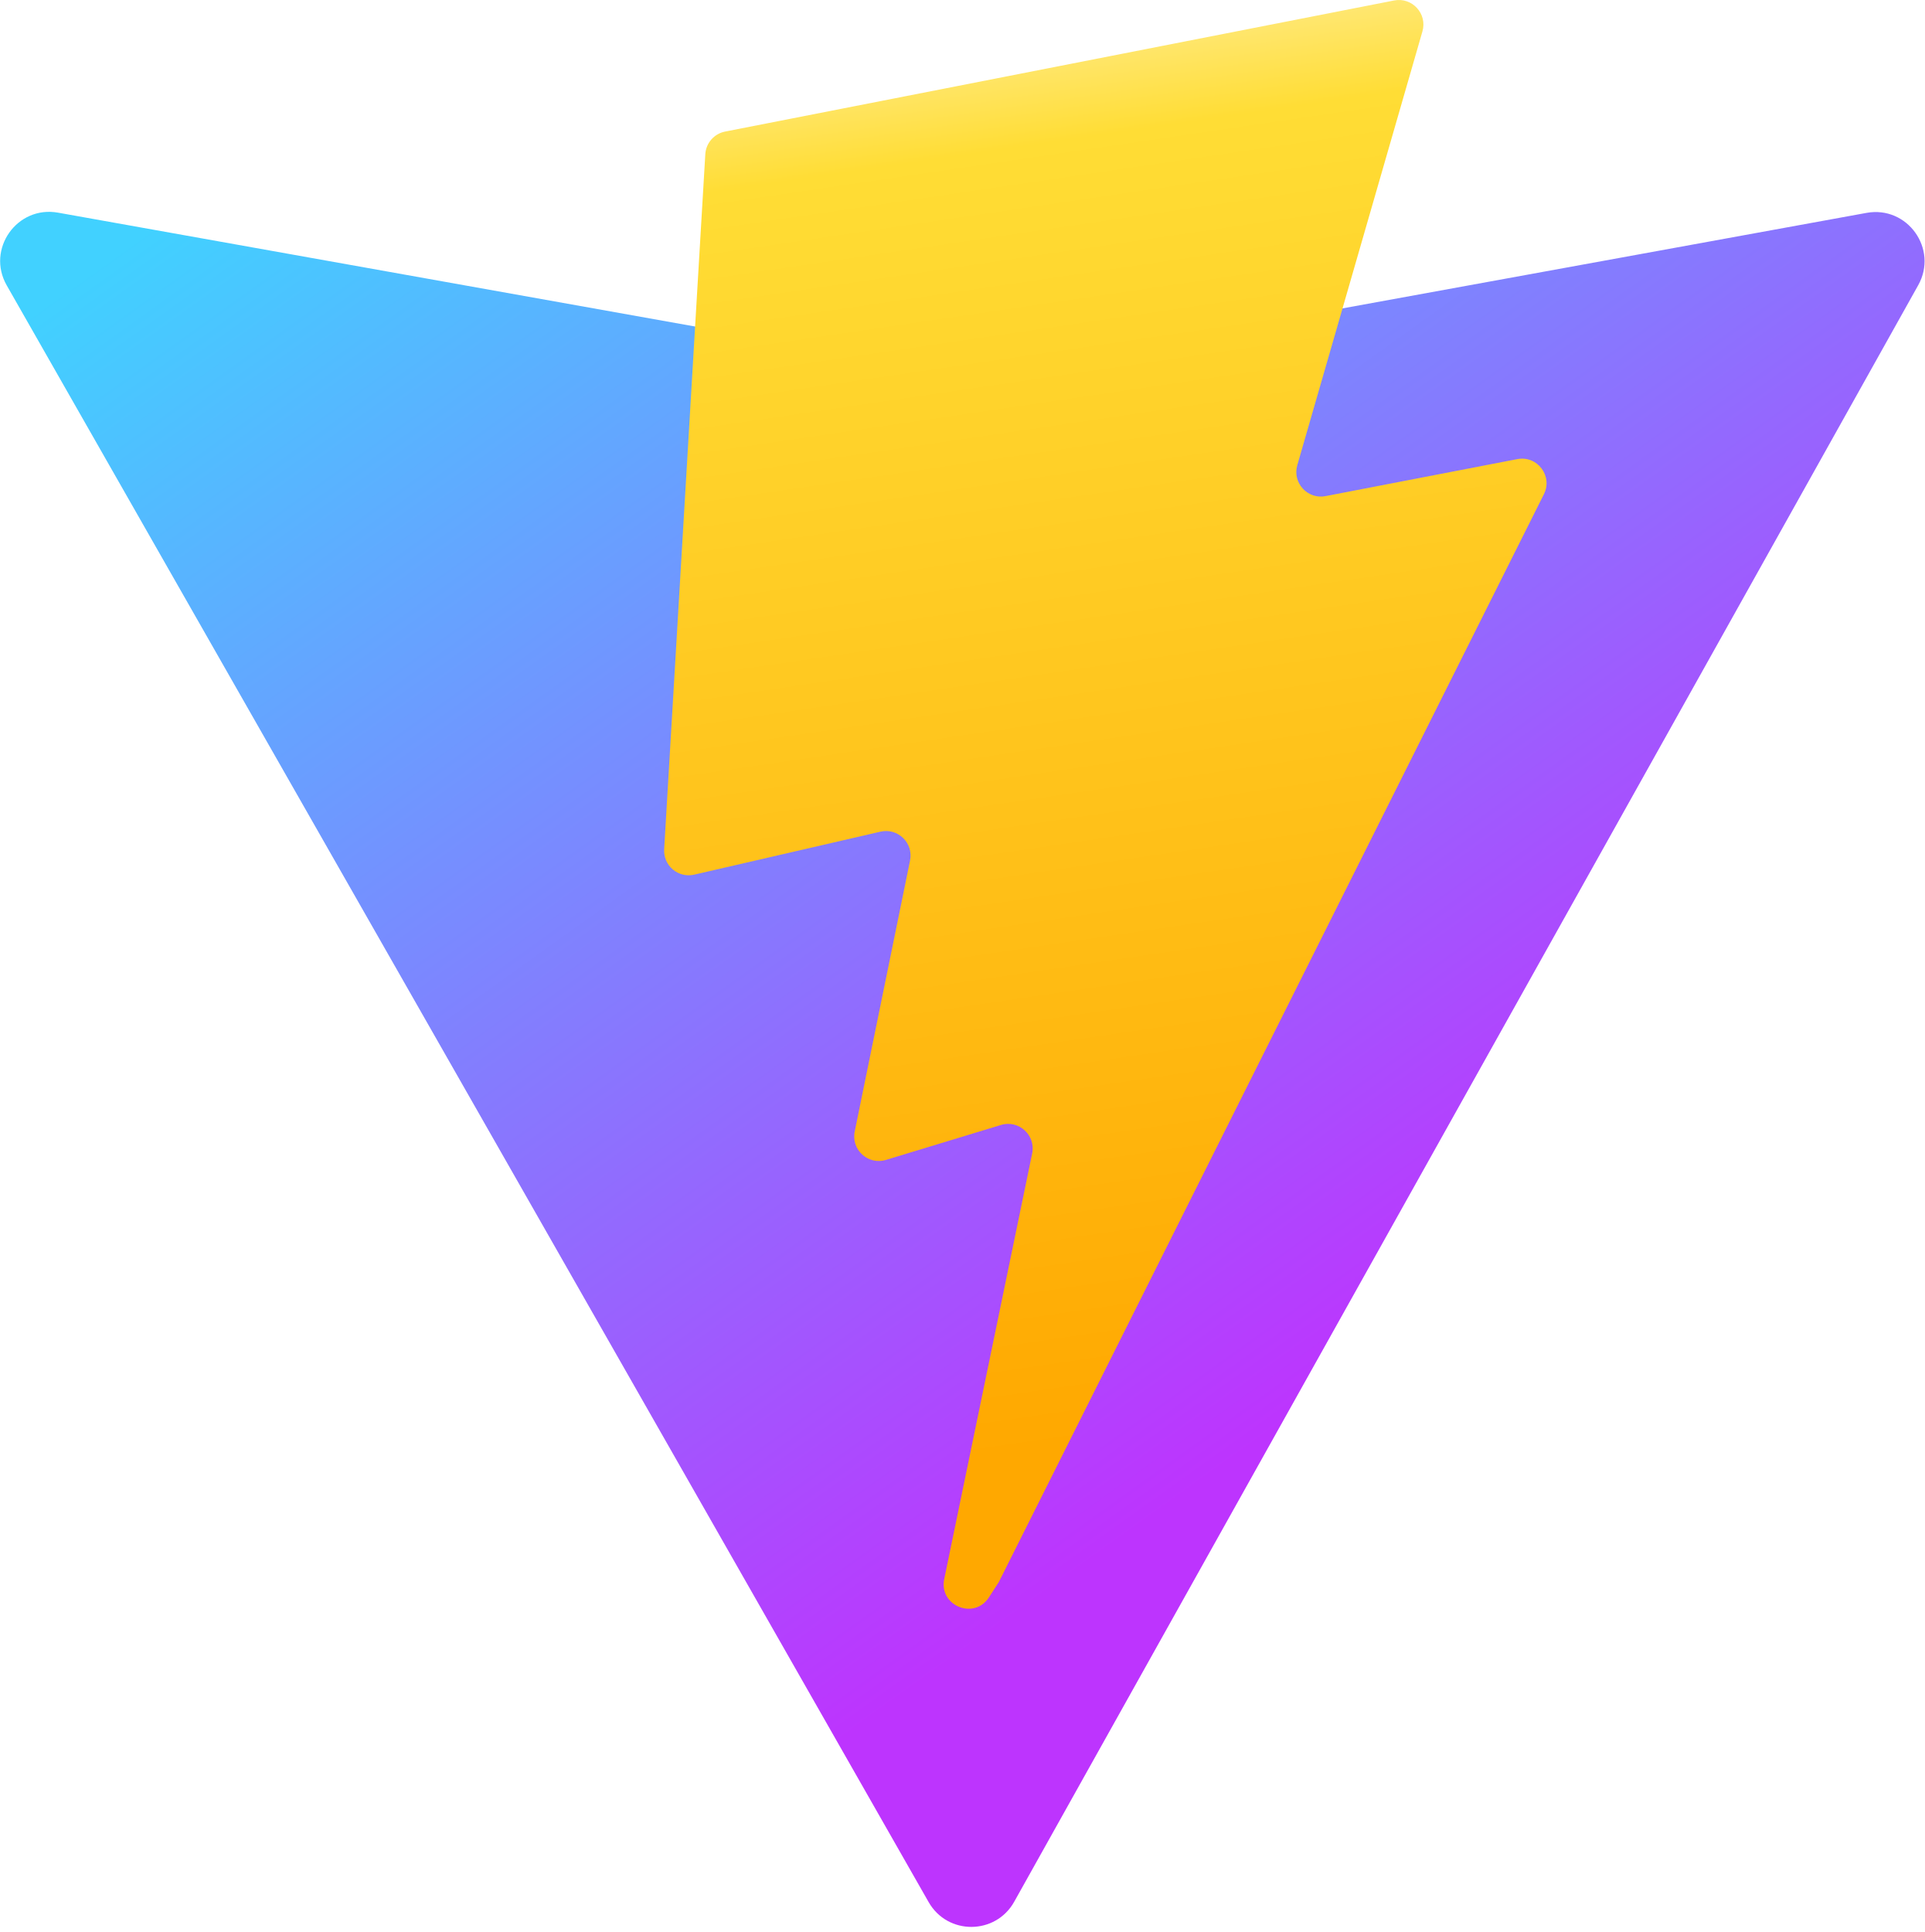
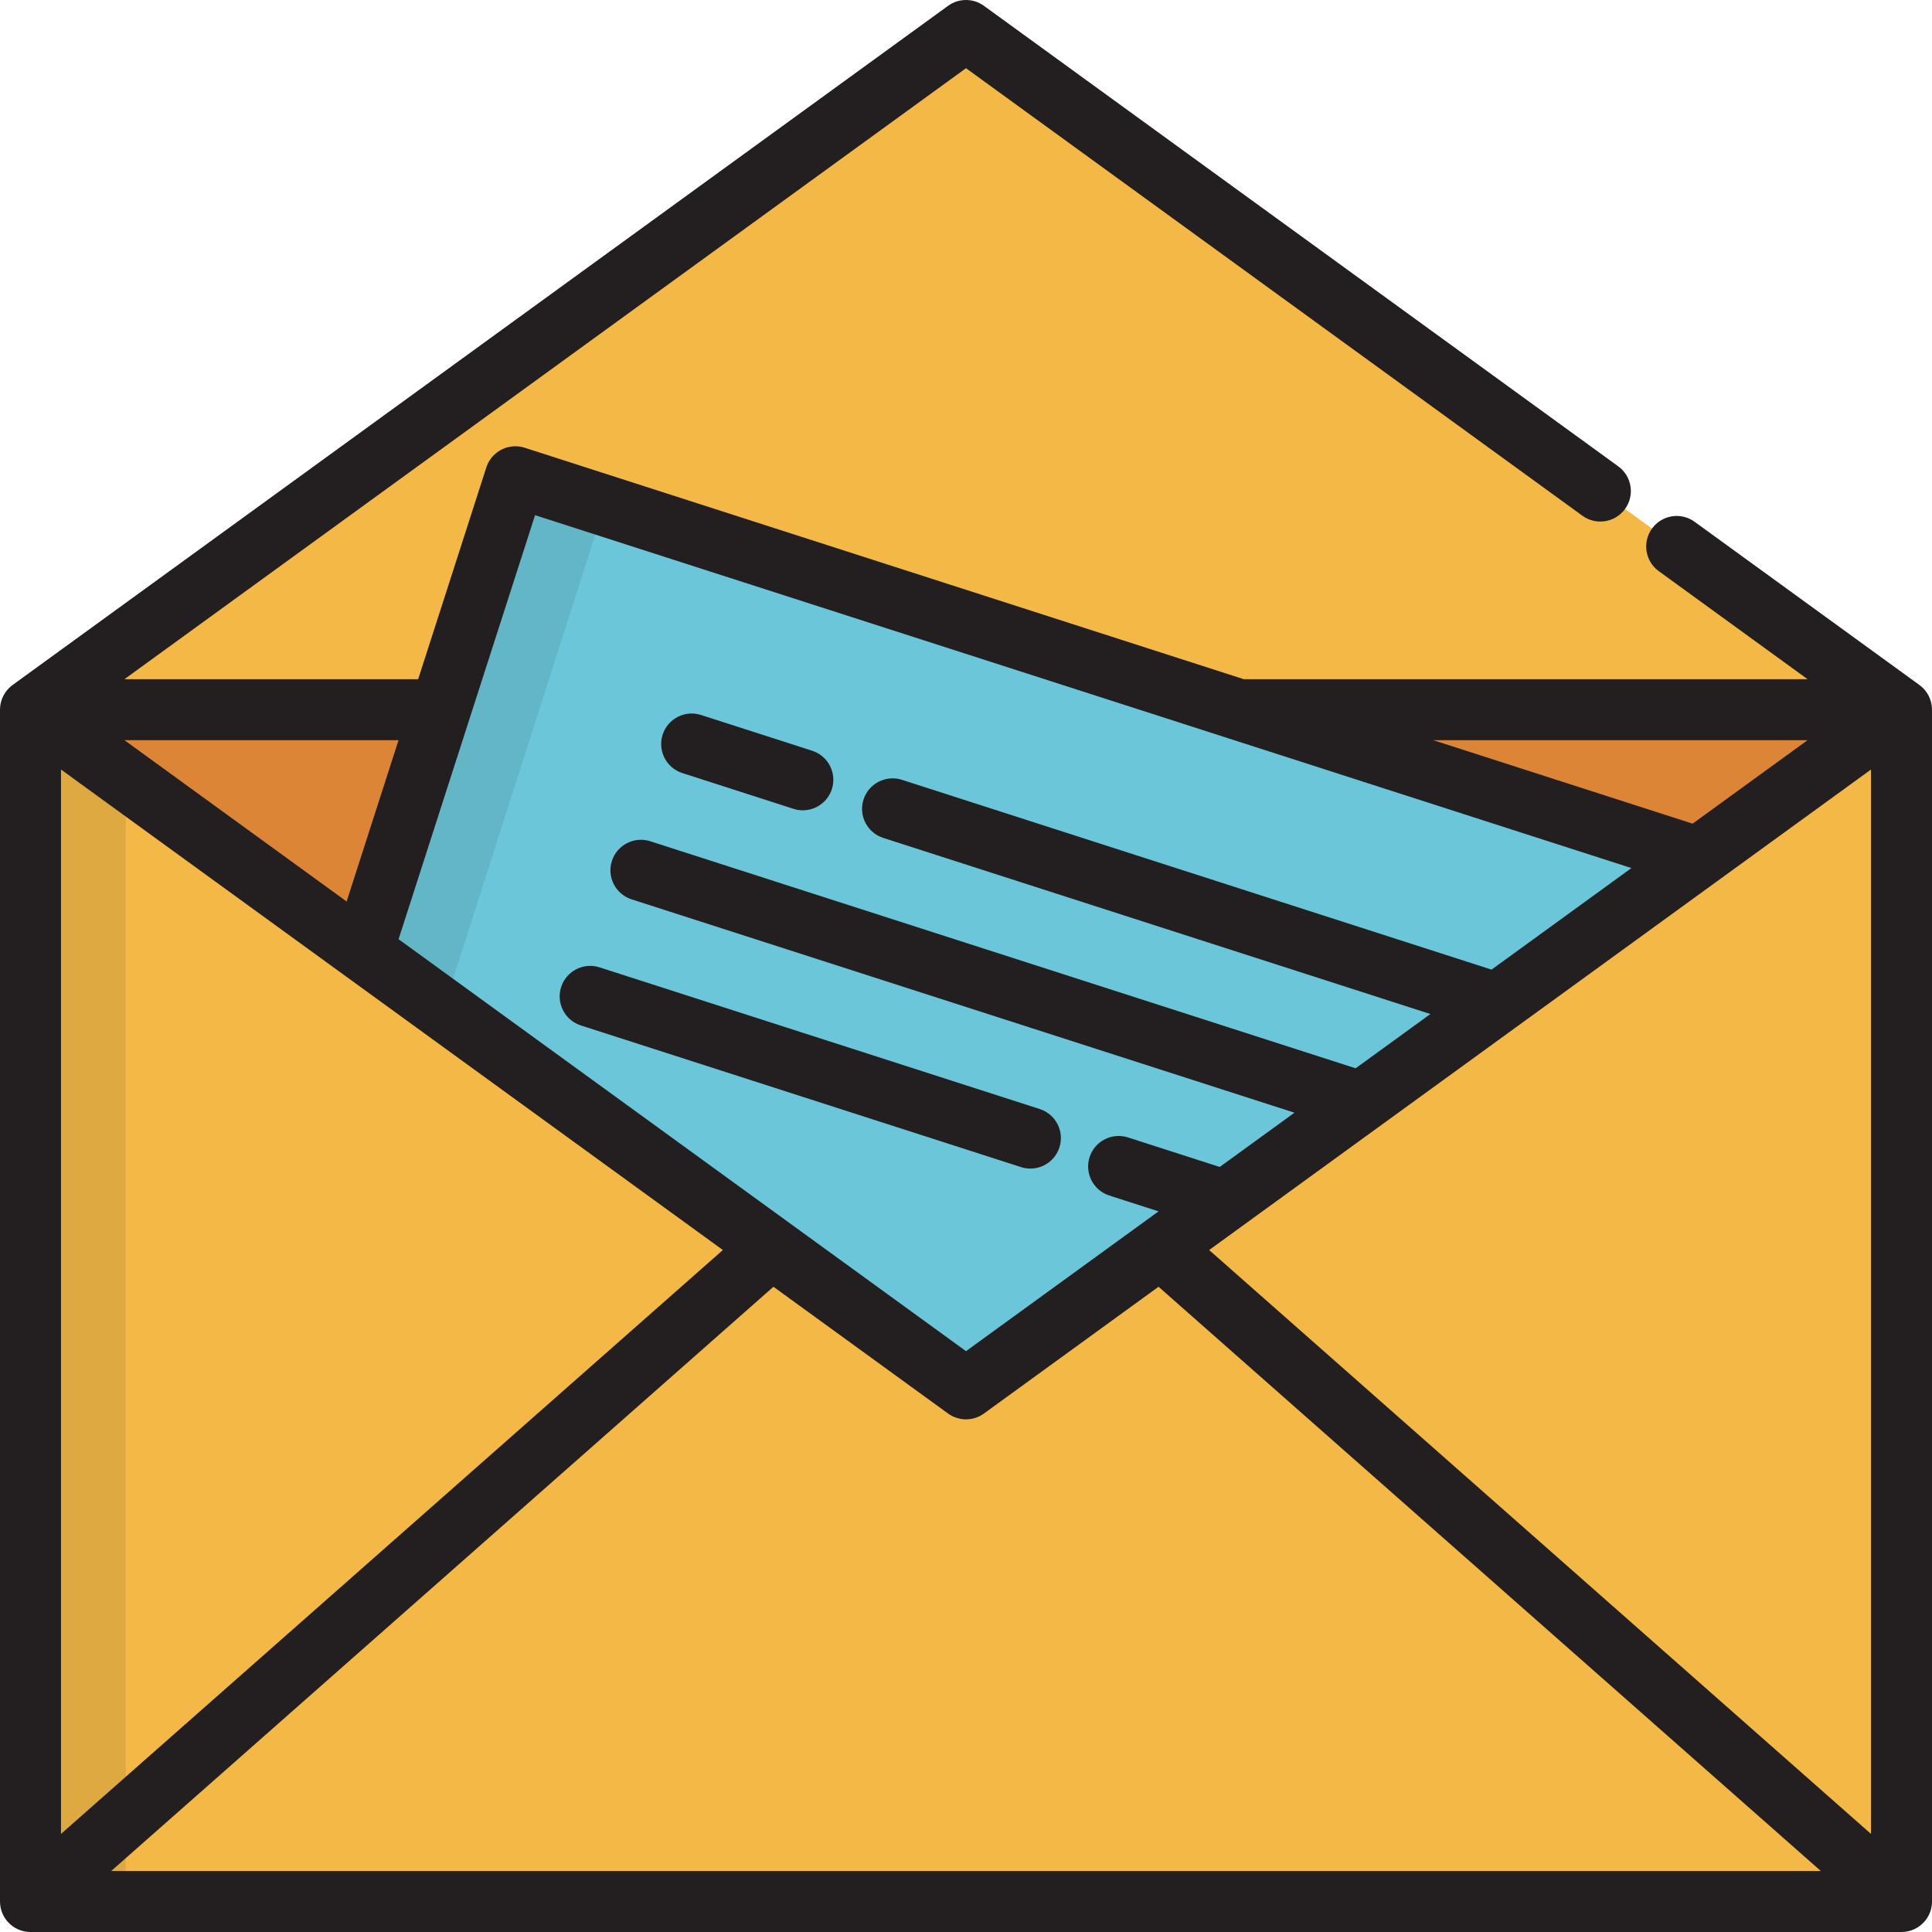
- <svg xmlns="http://www.w3.org/2000/svg" aria-hidden="true" role="img" class="iconify iconify--logos" width="31.88" height="32" preserveAspectRatio="xMidYMid meet" viewBox="0 0 256 257">
-   <defs>
-     <linearGradient id="IconifyId1813088fe1fbc01fb466" x1="-.828%" x2="57.636%" y1="7.652%" y2="78.411%">
-       <stop offset="0%" stop-color="#41D1FF" />
-       <stop offset="100%" stop-color="#BD34FE" />
-     </linearGradient>
-     <linearGradient id="IconifyId1813088fe1fbc01fb467" x1="43.376%" x2="50.316%" y1="2.242%" y2="89.03%">
-       <stop offset="0%" stop-color="#FFEA83" />
-       <stop offset="8.333%" stop-color="#FFDD35" />
-       <stop offset="100%" stop-color="#FFA800" />
-     </linearGradient>
-   </defs>
-   <path fill="url(#IconifyId1813088fe1fbc01fb466)" d="M255.153 37.938L134.897 252.976c-2.483 4.44-8.862 4.466-11.382.048L.875 37.958c-2.746-4.814 1.371-10.646 6.827-9.67l120.385 21.517a6.537 6.537 0 0 0 2.322-.004l117.867-21.483c5.438-.991 9.574 4.796 6.877 9.62Z" />
-   <path fill="url(#IconifyId1813088fe1fbc01fb467)" d="M185.432.063L96.44 17.501a3.268 3.268 0 0 0-2.634 3.014l-5.474 92.456a3.268 3.268 0 0 0 3.997 3.378l24.777-5.718c2.318-.535 4.413 1.507 3.936 3.838l-7.361 36.047c-.495 2.426 1.782 4.5 4.151 3.78l15.304-4.649c2.372-.72 4.652 1.36 4.15 3.788l-11.698 56.621c-.732 3.542 3.979 5.473 5.943 2.437l1.313-2.028l72.516-144.72c1.215-2.423-.88-5.186-3.54-4.672l-25.505 4.922c-2.396.462-4.435-1.77-3.759-4.114l16.646-57.705c.677-2.35-1.37-4.583-3.769-4.113Z" />
+ <svg xmlns="http://www.w3.org/2000/svg" version="1.1" id="Layer_1" x="0px" y="0px" viewBox="0 0 512 512" style="enable-background:new 0 0 512 512;" xml:space="preserve">
+   <g>
+     <polyline style="fill:#F4B846;" points="424.11,130.133 256.002,8.084 8.084,188.074 116.712,188.074 136.579,126.352    328.335,188.074 503.916,188.074 444.342,144.822  " />
+     <polygon style="fill:#F4B846;" points="328.335,188.074 449.983,227.23 256.002,368.061 96.135,251.999 116.712,188.074    8.084,188.074 8.084,503.916 503.916,503.916 503.916,188.074  " />
+   </g>
+   <g style="opacity:0.1;">
+     <rect x="8.084" y="188.071" style="fill:#231F20;" width="25.246" height="315.845" />
+   </g>
+   <g>
+     <polygon style="fill:#DD8536;" points="116.712,188.074 8.084,188.074 256.002,368.061 96.135,251.999  " />
+     <polygon style="fill:#DD8536;" points="328.335,188.074 449.983,227.23 256.002,368.061 503.916,188.074  " />
+   </g>
+   <polygon style="fill:#6AC6D8;" points="96.135,251.999 256.002,368.061 449.983,227.23 136.579,126.352 " />
+   <g>
+     <path style="fill:#231F20;" d="M512,188.098v-0.024v-0.014c0-0.029-0.004-0.057-0.004-0.086c-0.004-0.343-0.035-0.678-0.08-1.009   c-0.008-0.051-0.008-0.101-0.015-0.153c-0.006-0.042-0.019-0.083-0.027-0.125c-0.065-0.372-0.149-0.736-0.262-1.089   c0,0-0.003-0.014-0.005-0.02c-0.007-0.018-0.016-0.034-0.022-0.053c-0.115-0.348-0.257-0.683-0.416-1.008   c-0.018-0.038-0.031-0.078-0.051-0.114c-0.012-0.023-0.026-0.045-0.038-0.068c-0.167-0.319-0.356-0.625-0.563-0.917   c-0.022-0.03-0.04-0.063-0.061-0.094c-0.032-0.044-0.07-0.083-0.102-0.126c-0.21-0.277-0.432-0.543-0.676-0.791   c-0.013-0.013-0.024-0.027-0.036-0.04c-0.005-0.005-0.01-0.01-0.015-0.015c-0.01-0.01-0.02-0.018-0.03-0.028   c-0.259-0.255-0.54-0.488-0.831-0.708c-0.035-0.026-0.064-0.058-0.098-0.083l-0.001-0.001l-59.575-43.253   c-3.613-2.623-8.668-1.823-11.292,1.793c-2.624,3.613-1.819,8.668,1.793,11.291l39.429,28.627H329.606l-190.55-61.333   c-0.53-0.17-1.067-0.283-1.601-0.342c-3.736-0.41-7.375,1.842-8.573,5.561L110.82,179.99H32.98L256.002,18.075l163.358,118.6   c3.612,2.62,8.666,1.822,11.292-1.793c2.624-3.613,1.819-8.668-1.793-11.292L260.751,1.542c-2.832-2.057-6.668-2.057-9.499,0   L3.335,181.533l-0.001,0.001c-0.034,0.025-0.064,0.057-0.098,0.083c-0.291,0.219-0.571,0.452-0.831,0.708   c-0.01,0.01-0.02,0.018-0.03,0.028c-0.005,0.005-0.01,0.01-0.014,0.015c-0.014,0.014-0.025,0.028-0.039,0.042   c-0.243,0.247-0.465,0.513-0.675,0.789c-0.032,0.043-0.07,0.082-0.101,0.125c-0.022,0.03-0.04,0.063-0.061,0.094   c-0.207,0.292-0.396,0.598-0.563,0.917c-0.012,0.023-0.026,0.045-0.038,0.068c-0.019,0.038-0.032,0.077-0.051,0.114   c-0.16,0.324-0.301,0.66-0.416,1.007c-0.006,0.018-0.016,0.035-0.023,0.053c-0.002,0.006-0.003,0.014-0.005,0.02   c-0.113,0.352-0.198,0.717-0.263,1.09c-0.008,0.042-0.019,0.082-0.026,0.124c-0.009,0.051-0.009,0.102-0.016,0.153   c-0.045,0.331-0.075,0.666-0.08,1.009c0,0.029-0.004,0.057-0.004,0.086l0,0.015v0.024c0,0.005,0,0.01,0,0.015v315.803   c0,0.044,0.005,0.087,0.006,0.132c0.002,0.147,0.012,0.292,0.023,0.439c0.009,0.123,0.016,0.246,0.03,0.368   c0.016,0.136,0.039,0.271,0.061,0.405c0.022,0.128,0.041,0.258,0.069,0.384c0.027,0.125,0.063,0.249,0.096,0.373   c0.036,0.132,0.068,0.263,0.11,0.391c0.039,0.119,0.085,0.235,0.128,0.352c0.049,0.129,0.096,0.26,0.151,0.385   c0.049,0.112,0.106,0.221,0.16,0.331c0.063,0.127,0.124,0.255,0.193,0.378c0.057,0.102,0.122,0.203,0.184,0.303   c0.078,0.126,0.156,0.252,0.24,0.374c0.065,0.093,0.135,0.181,0.204,0.272c0.095,0.124,0.19,0.248,0.291,0.366   c0.027,0.031,0.049,0.065,0.077,0.096c0.045,0.051,0.095,0.094,0.141,0.143c0.119,0.128,0.24,0.252,0.366,0.373   c0.084,0.08,0.17,0.157,0.257,0.234c0.12,0.105,0.244,0.204,0.37,0.302c0.096,0.074,0.192,0.148,0.291,0.218   c0.127,0.089,0.26,0.172,0.392,0.255c0.1,0.061,0.198,0.126,0.301,0.183c0.148,0.083,0.3,0.156,0.453,0.23   c0.092,0.043,0.181,0.092,0.274,0.132c0.185,0.08,0.376,0.149,0.567,0.216c0.065,0.023,0.128,0.05,0.194,0.071   c0.245,0.078,0.494,0.143,0.748,0.198c0.015,0.003,0.03,0.009,0.045,0.012C6.96,511.94,7.515,512,8.084,512h495.832   c0.57,0,1.125-0.06,1.661-0.172c0.015-0.003,0.03-0.009,0.045-0.012c0.254-0.055,0.503-0.12,0.748-0.198   c0.066-0.02,0.128-0.049,0.194-0.071c0.192-0.067,0.383-0.136,0.568-0.216c0.093-0.04,0.182-0.087,0.273-0.132   c0.153-0.073,0.306-0.148,0.454-0.23c0.102-0.057,0.202-0.121,0.302-0.183c0.133-0.082,0.265-0.165,0.392-0.254   c0.099-0.069,0.195-0.143,0.291-0.217c0.126-0.097,0.25-0.197,0.371-0.302c0.087-0.075,0.172-0.154,0.258-0.234   c0.126-0.12,0.247-0.244,0.365-0.372c0.046-0.05,0.097-0.093,0.141-0.143c0.027-0.031,0.05-0.065,0.077-0.096   c0.101-0.119,0.196-0.24,0.29-0.364c0.069-0.092,0.14-0.181,0.205-0.274c0.084-0.121,0.162-0.246,0.239-0.372   c0.063-0.101,0.128-0.203,0.185-0.305c0.069-0.123,0.13-0.251,0.192-0.378c0.054-0.11,0.11-0.219,0.16-0.331   c0.055-0.127,0.102-0.258,0.151-0.388c0.044-0.116,0.089-0.232,0.128-0.35c0.042-0.128,0.074-0.26,0.11-0.391   c0.033-0.124,0.069-0.248,0.096-0.373c0.028-0.127,0.047-0.257,0.069-0.385c0.023-0.134,0.045-0.268,0.061-0.403   c0.014-0.122,0.022-0.247,0.03-0.371c0.01-0.146,0.019-0.29,0.022-0.435c0.001-0.044,0.006-0.087,0.006-0.132V188.113   C512,188.108,512,188.103,512,188.098z M16.168,203.933l175.396,127.336L16.168,486.004V203.933z M325.858,195.77l106.486,34.276   l-37.068,26.912L239.02,206.661c-4.246-1.362-8.804,0.968-10.173,5.219c-1.368,4.249,0.968,8.804,5.219,10.173l145.001,46.674   l-19.811,14.382l-186.926-60.168c-4.248-1.364-8.804,0.968-10.173,5.219c-1.368,4.249,0.968,8.804,5.219,10.173l175.671,56.544   l-19.81,14.381l-24.31-7.826c-4.248-1.366-8.804,0.968-10.173,5.219c-1.368,4.249,0.968,8.804,5.219,10.173l13.053,4.202   l-1.423,1.034l-49.601,36.011L105.625,248.899l18.782-58.348l17.39-54.026L325.858,195.77z M204.971,341.004l46.282,33.6   c0.035,0.025,0.072,0.041,0.107,0.066c0.314,0.22,0.637,0.424,0.974,0.595c0.009,0.004,0.017,0.011,0.026,0.015   c0.004,0.002,0.008,0.004,0.012,0.006c0.34,0.17,0.692,0.309,1.05,0.43c0.115,0.039,0.232,0.07,0.349,0.103   c0.252,0.072,0.507,0.133,0.764,0.18c0.123,0.023,0.244,0.047,0.366,0.064c0.349,0.049,0.702,0.079,1.055,0.081   c0.013,0,0.026,0.003,0.039,0.003c0.002,0,0.004-0.001,0.006-0.001c0.002,0,0.004,0.001,0.006,0.001   c0.299,0,0.597-0.019,0.896-0.053c0.061-0.008,0.121-0.021,0.182-0.029c0.014-0.002,0.027-0.004,0.041-0.007   c0.082-0.012,0.164-0.025,0.246-0.039c0.14-0.024,0.279-0.046,0.418-0.078c0.088-0.019,0.174-0.047,0.261-0.07   c0.135-0.036,0.27-0.066,0.403-0.108c0.006-0.002,0.013-0.003,0.019-0.005c0.058-0.018,0.114-0.043,0.172-0.063   c0.112-0.039,0.221-0.085,0.332-0.128c0.111-0.044,0.223-0.08,0.332-0.128c0.01-0.004,0.019-0.009,0.029-0.014   c0.038-0.017,0.075-0.033,0.112-0.052c0.024-0.012,0.046-0.028,0.07-0.039c0.039-0.018,0.079-0.035,0.116-0.054   c0.013-0.006,0.024-0.014,0.037-0.02c0.198-0.101,0.39-0.216,0.58-0.333c0.039-0.024,0.08-0.041,0.119-0.066   c0.011-0.006,0.019-0.013,0.029-0.019c0.022-0.014,0.042-0.027,0.063-0.041c0.027-0.018,0.054-0.037,0.081-0.054   c0.069-0.047,0.136-0.095,0.204-0.143l46.279-33.599l175.503,154.826H29.469L204.971,341.004z M320.438,331.272l80.981-58.793   c0.002-0.002,0.004-0.003,0.006-0.004l53.308-38.702c0.016-0.012,0.03-0.023,0.046-0.033l41.052-29.806v282.07L320.438,331.272z    M479.021,196.159l-30.466,22.118l-68.717-22.118H479.021z M105.616,196.159l-10.908,33.889l-2.851,8.855L32.98,196.159H105.616z" />
+     <path style="fill:#231F20;" d="M180.824,204.869l29.455,9.48c0.824,0.264,1.658,0.39,2.479,0.39c3.416,0,6.59-2.183,7.694-5.609   c1.368-4.25-0.968-8.804-5.219-10.173l-29.455-9.48c-4.247-1.367-8.804,0.969-10.173,5.219   C174.238,198.947,176.574,203.5,180.824,204.869z" />
+     <path style="fill:#231F20;" d="M153.926,271.748l116.657,37.548c0.824,0.264,1.658,0.39,2.479,0.39c3.416,0,6.59-2.183,7.694-5.609   c1.368-4.249-0.968-8.804-5.219-10.173L158.88,256.356c-4.247-1.362-8.804,0.968-10.173,5.219   C147.34,265.825,149.675,270.379,153.926,271.748z" />
+   </g>
+   <g style="opacity:0.1;">
+     <rect x="122.052" y="134.241" transform="matrix(-0.9524 -0.305 0.305 -0.9524 194.7402 426.4122)" style="fill:#231F20;" width="17.247" height="127.51" />
+   </g>
+   <g>
+ </g>
+   <g>
+ </g>
+   <g>
+ </g>
+   <g>
+ </g>
+   <g>
+ </g>
+   <g>
+ </g>
+   <g>
+ </g>
+   <g>
+ </g>
+   <g>
+ </g>
+   <g>
+ </g>
+   <g>
+ </g>
+   <g>
+ </g>
+   <g>
+ </g>
+   <g>
+ </g>
+   <g>
+ </g>
</svg>
